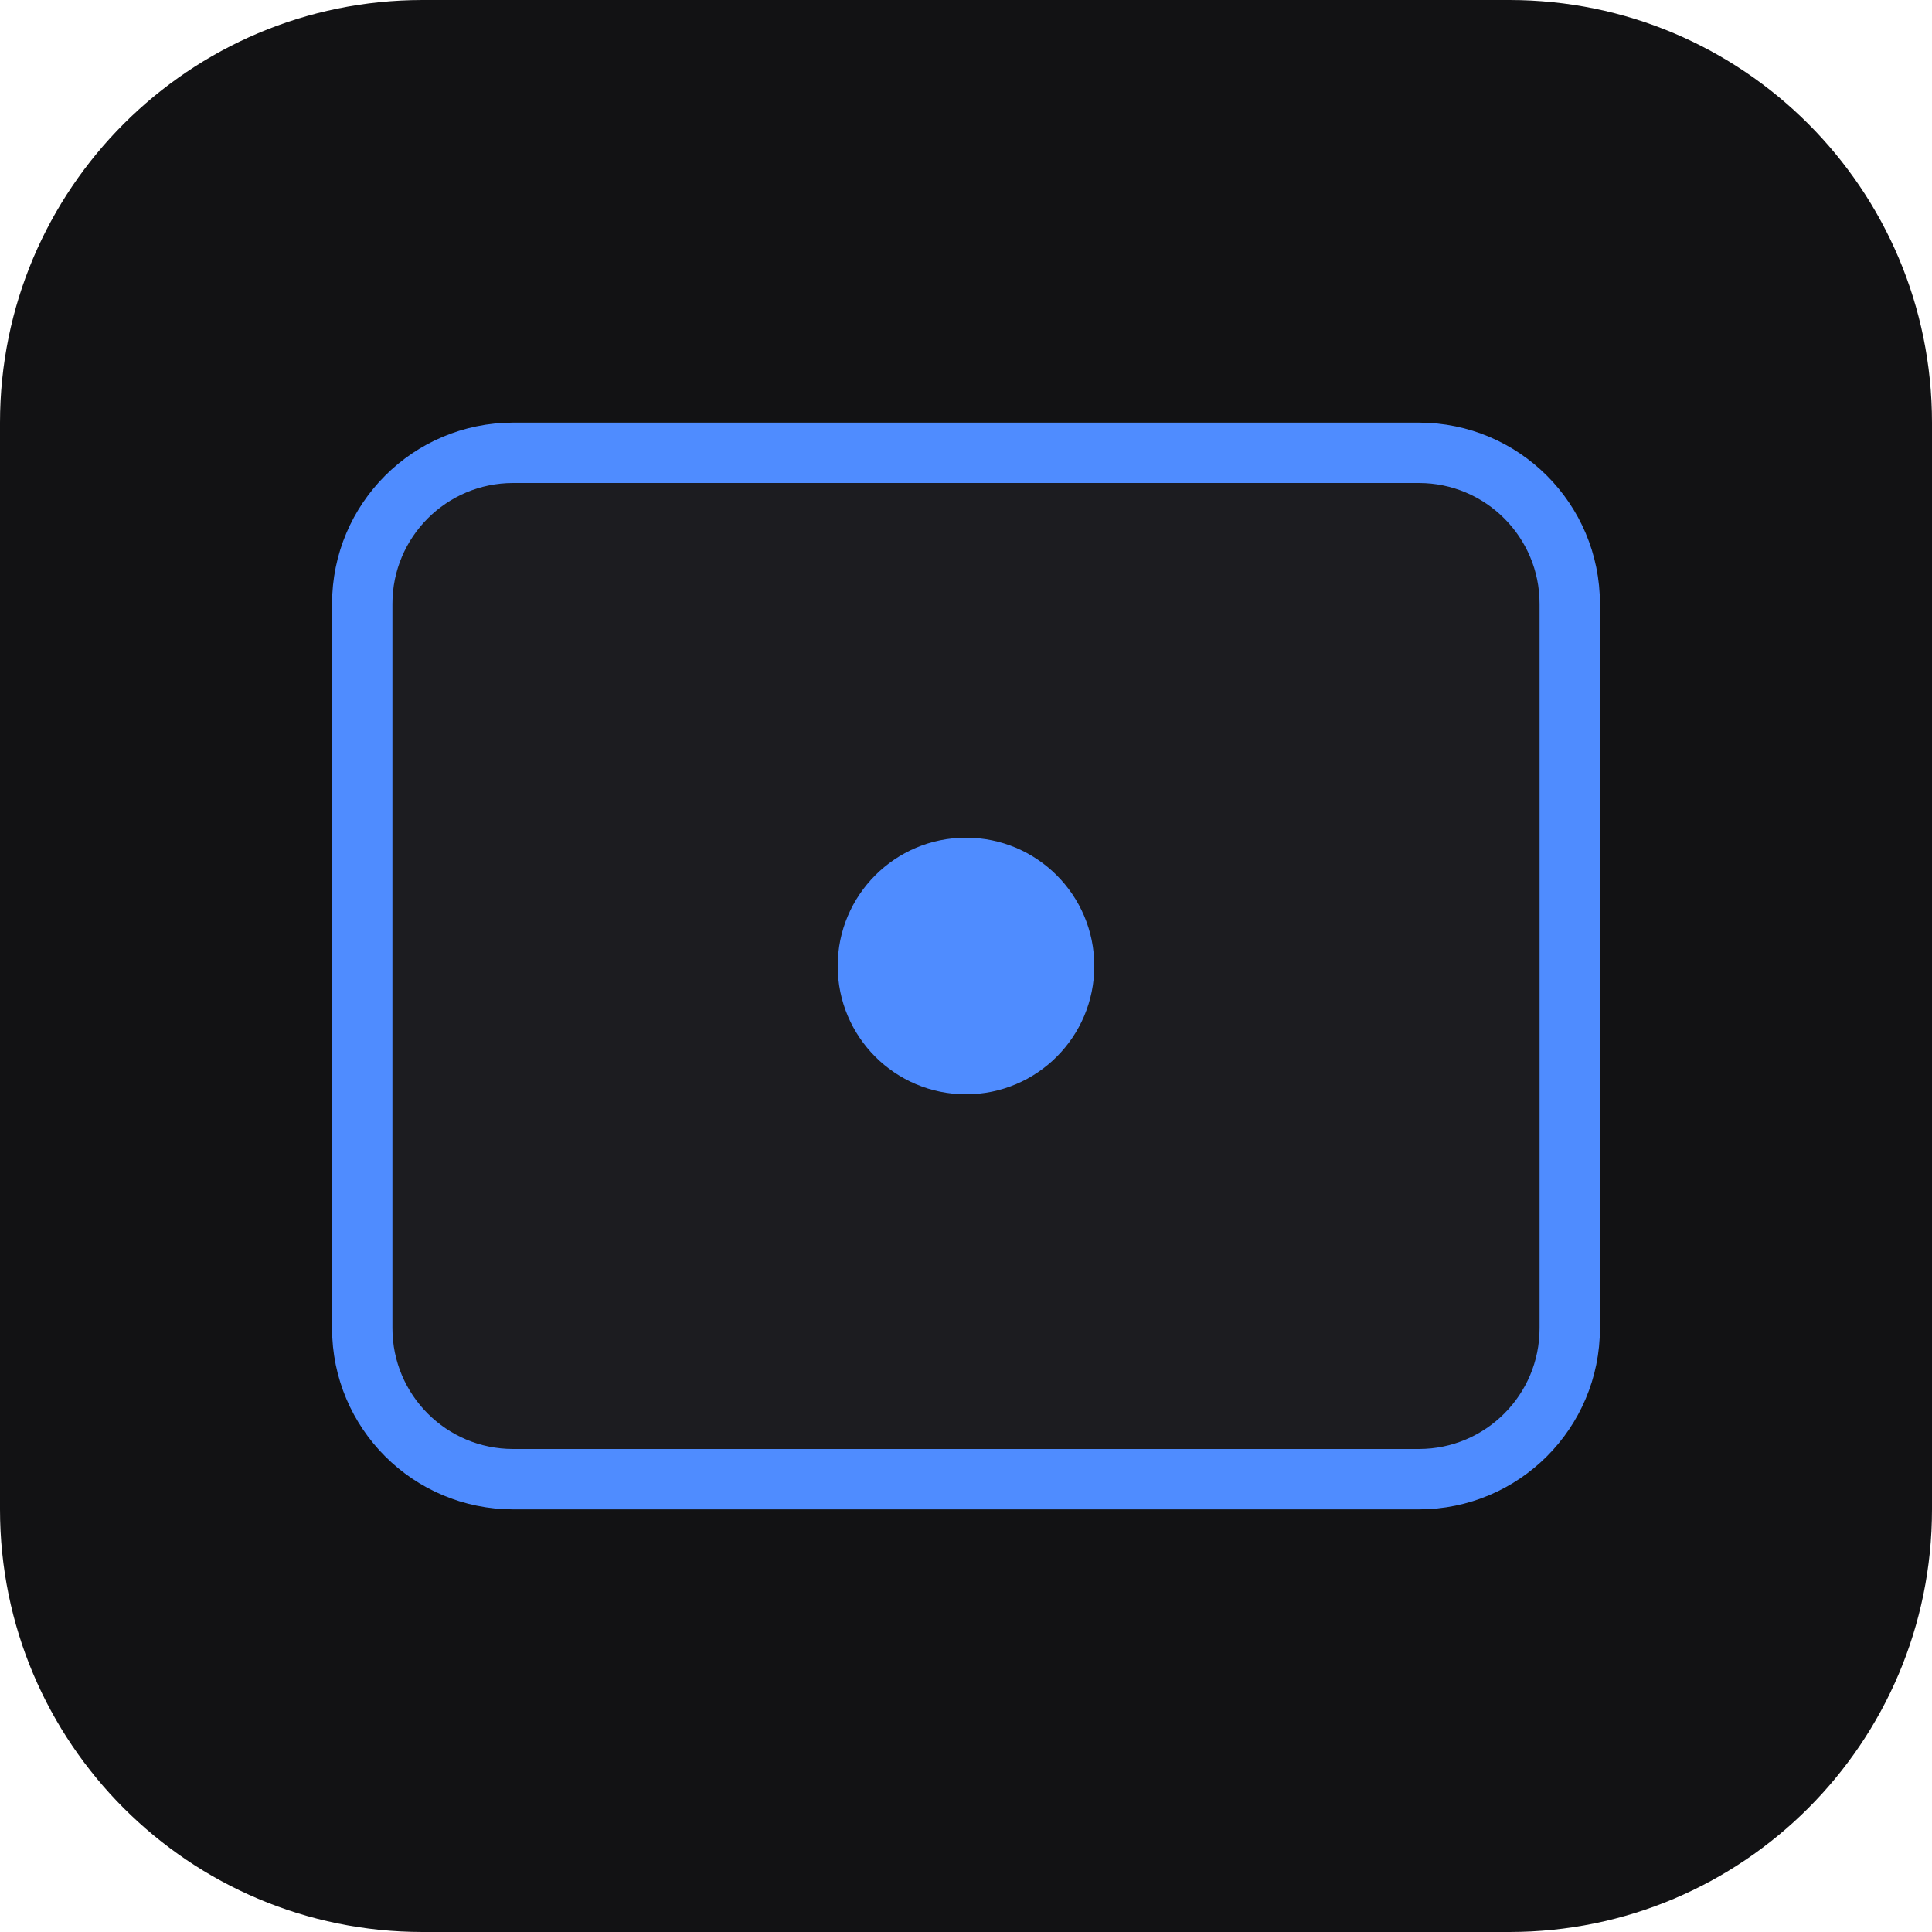
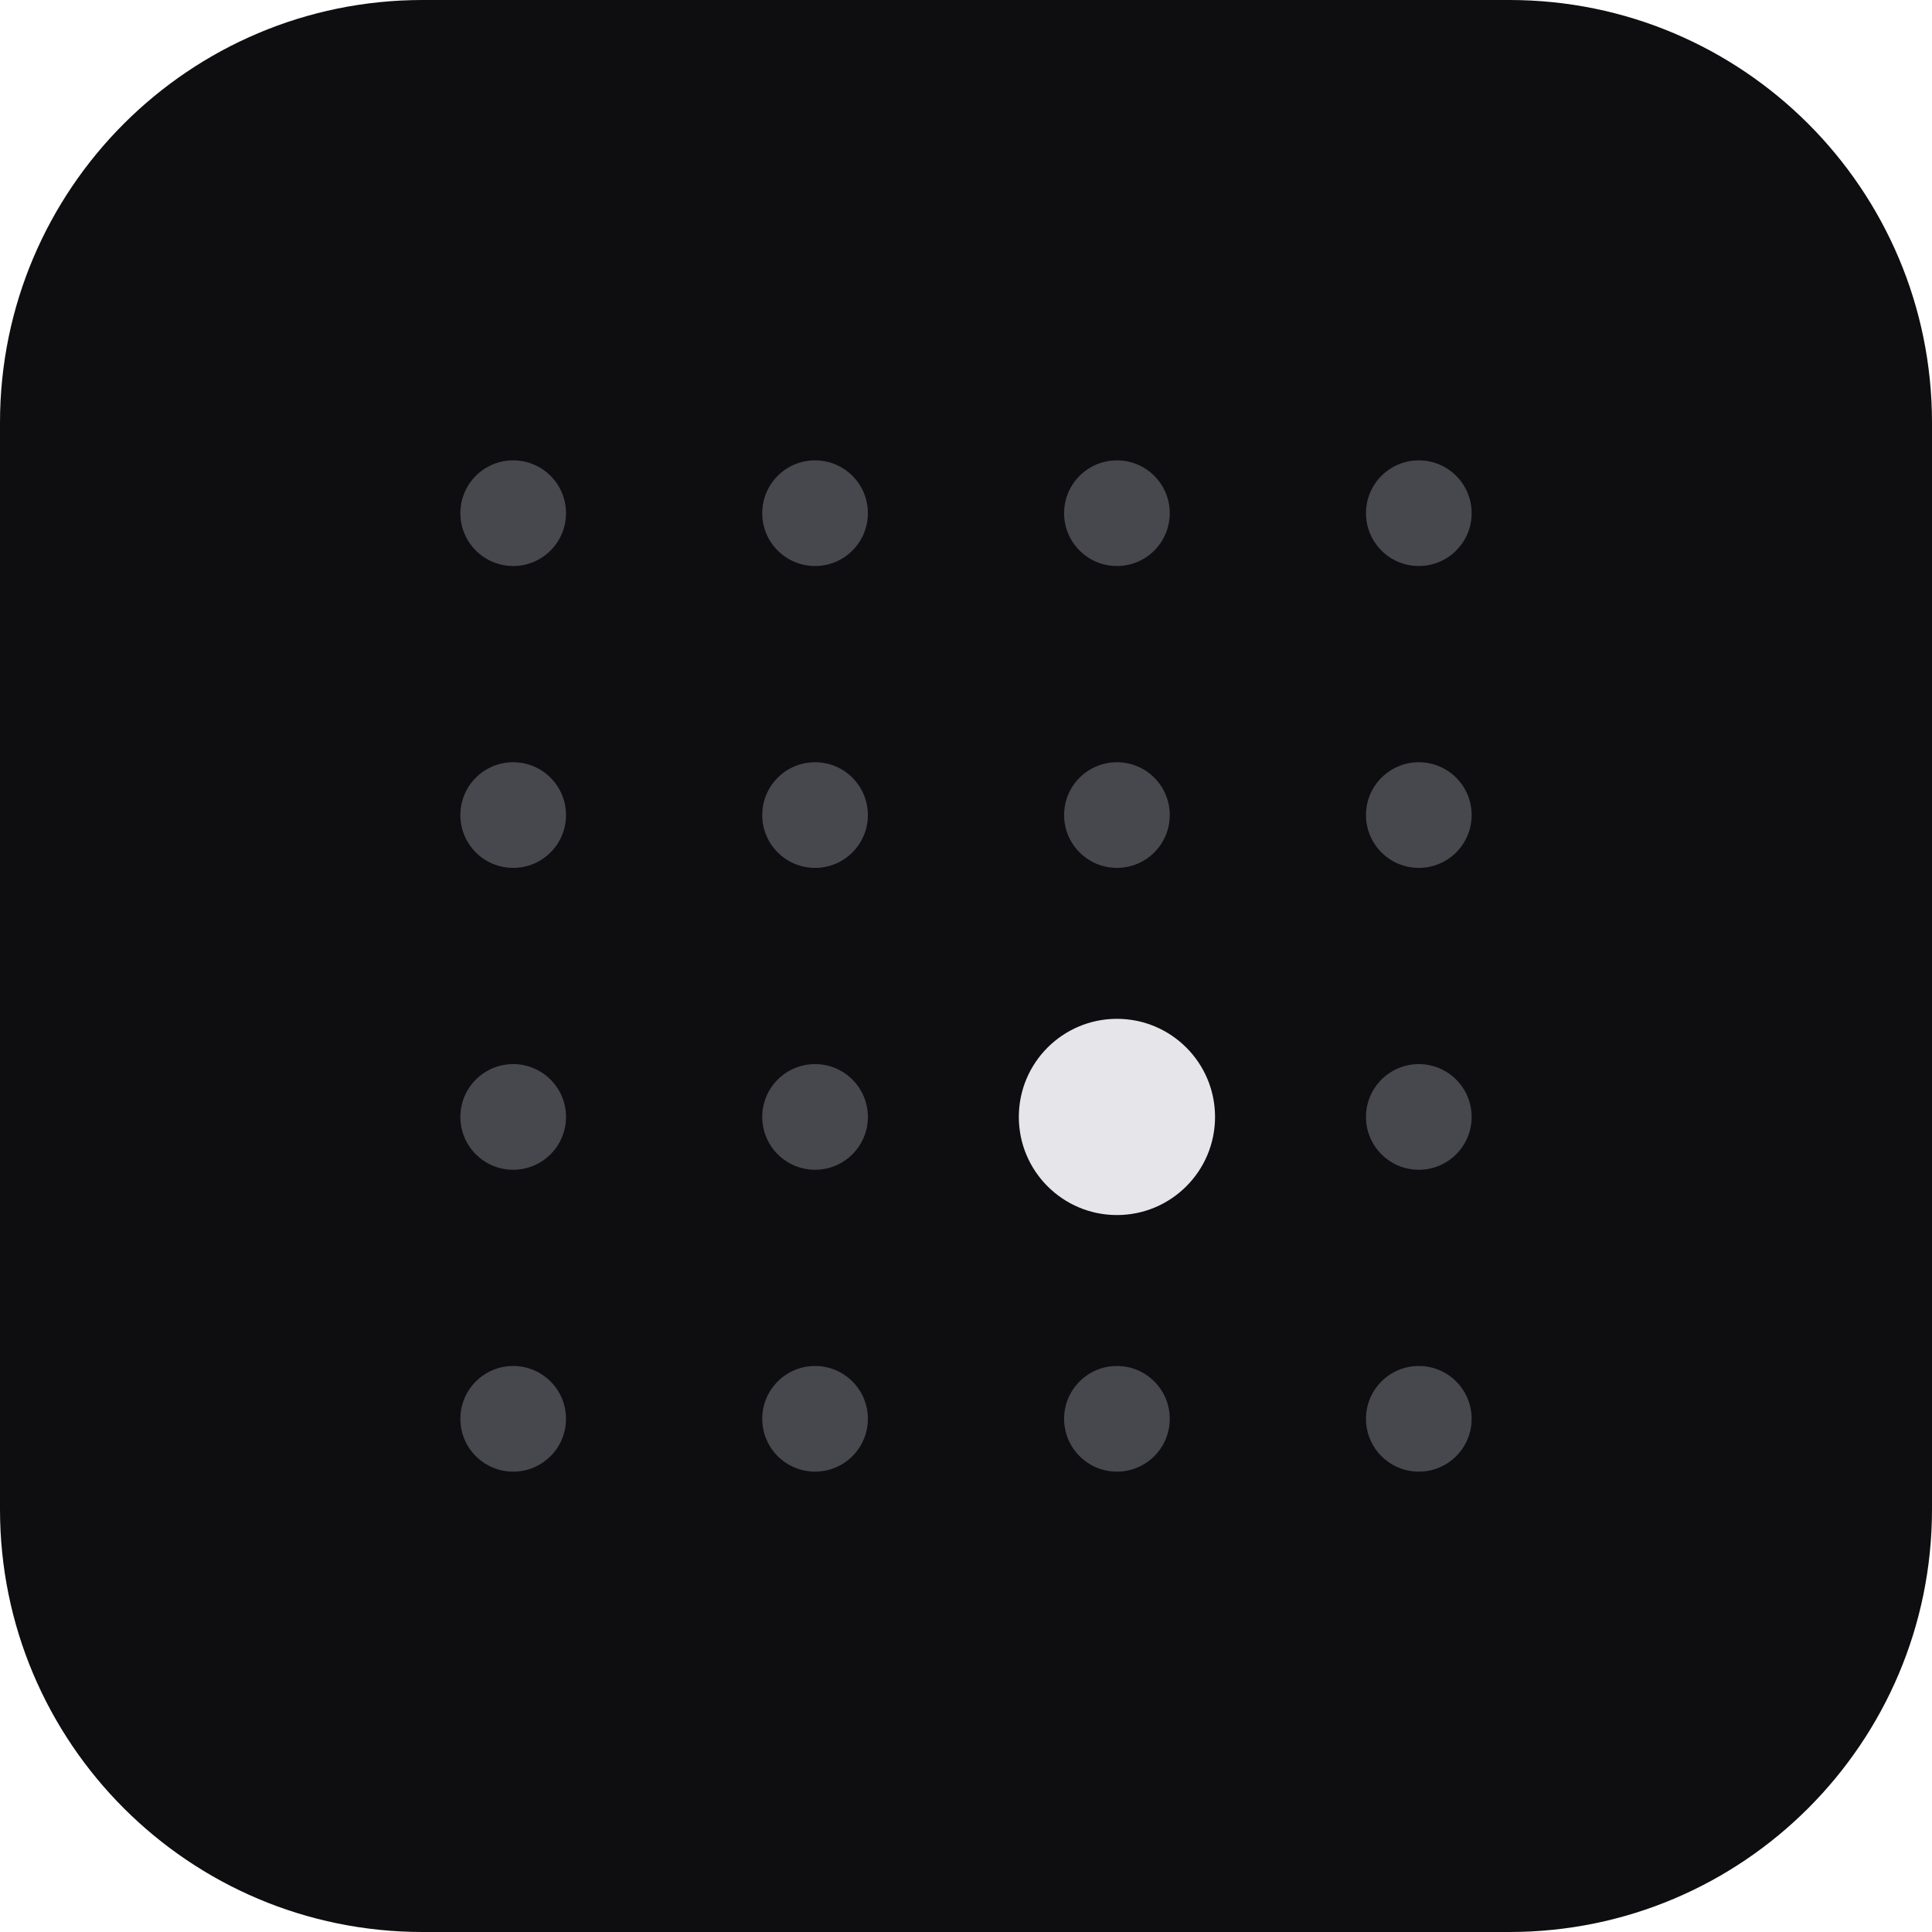
<svg xmlns="http://www.w3.org/2000/svg" viewBox="0 0 512 512">
-   <rect width="512" height="512" rx="112" fill="#121214" />
-   <rect x="96" y="120" width="320" height="272" rx="40" fill="#1c1c20" stroke="#4f8cff" stroke-width="16" />
-   <circle cx="256" cy="256" r="34" fill="#4f8cff" />
+   <rect width="512" height="512" rx="112" fill="#0e0e10" />
+   <g fill="#47474e">
+     <circle cx="136" cy="136" r="14" />
+     <circle cx="216" cy="136" r="14" />
+     <circle cx="296" cy="136" r="14" />
+     <circle cx="376" cy="136" r="14" />
+     <circle cx="136" cy="216" r="14" />
+     <circle cx="216" cy="216" r="14" />
+     <circle cx="296" cy="216" r="14" />
+     <circle cx="376" cy="216" r="14" />
+     <circle cx="136" cy="296" r="14" />
+     <circle cx="216" cy="296" r="14" />
+     <circle cx="376" cy="296" r="14" />
+     <circle cx="136" cy="376" r="14" />
+     <circle cx="216" cy="376" r="14" />
+     <circle cx="296" cy="376" r="14" />
+     <circle cx="376" cy="376" r="14" />
+   </g>
+   <circle cx="296" cy="296" r="26" fill="#e6e6ea" />
</svg>
